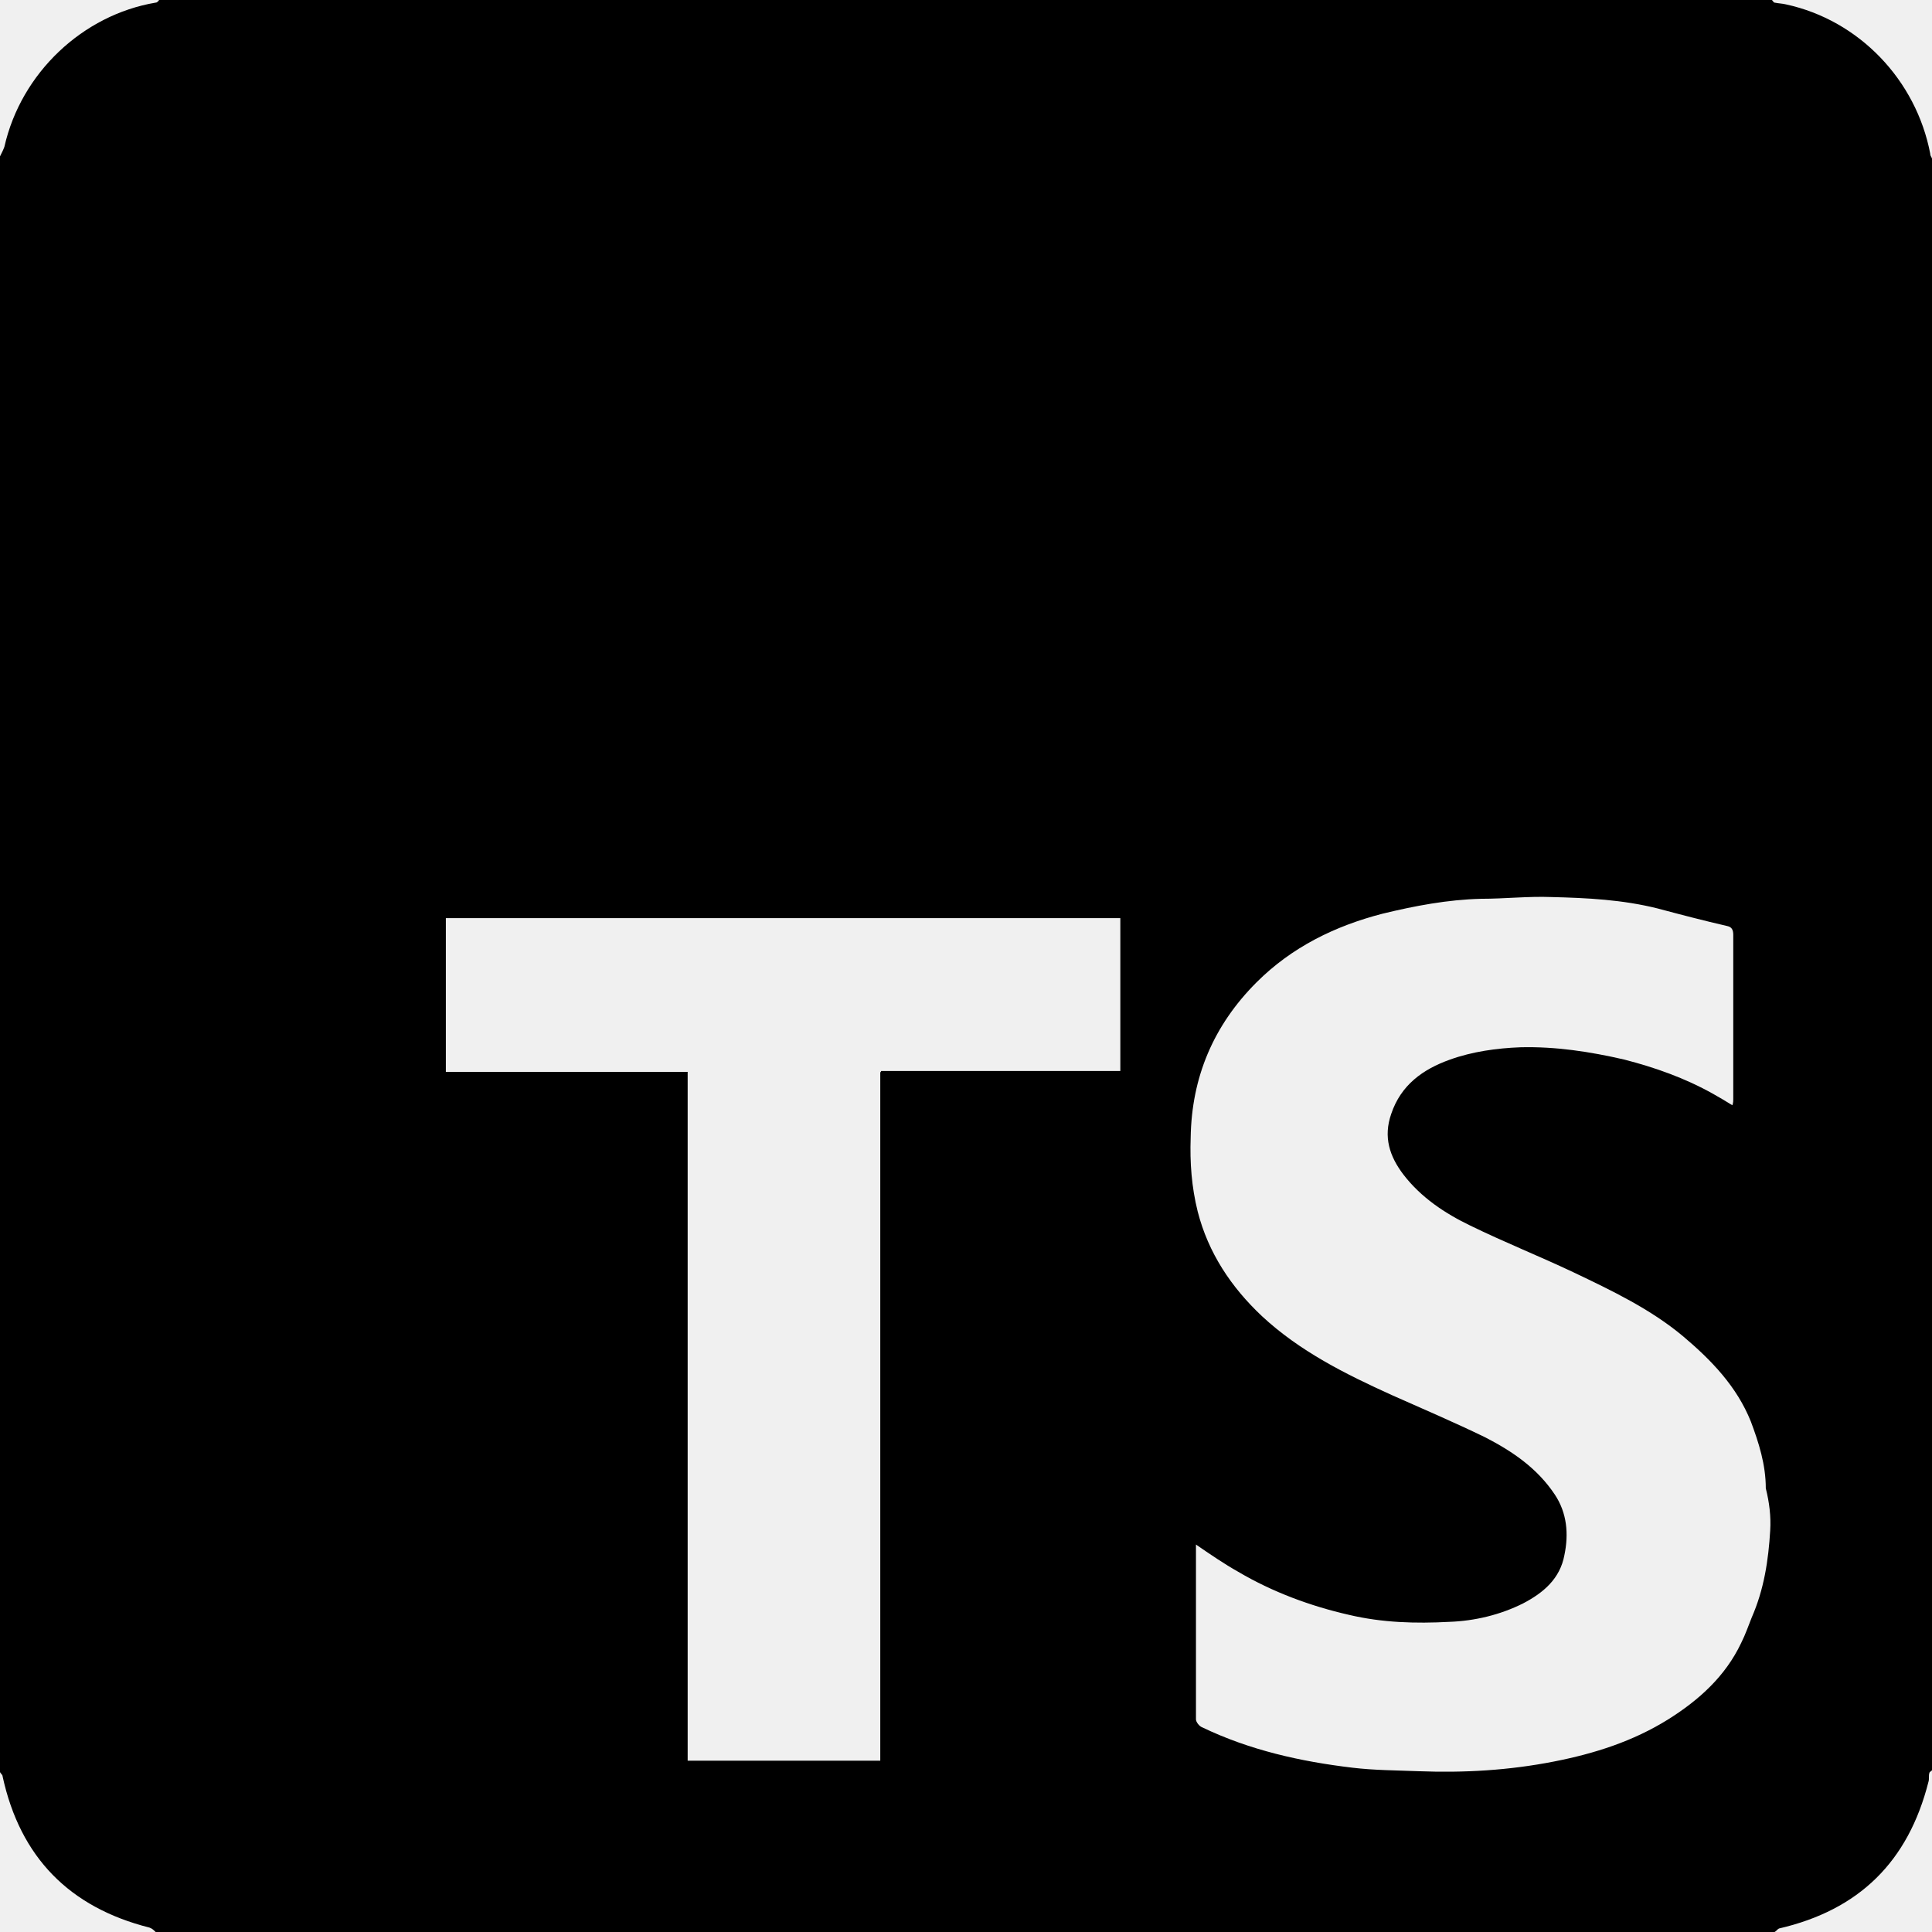
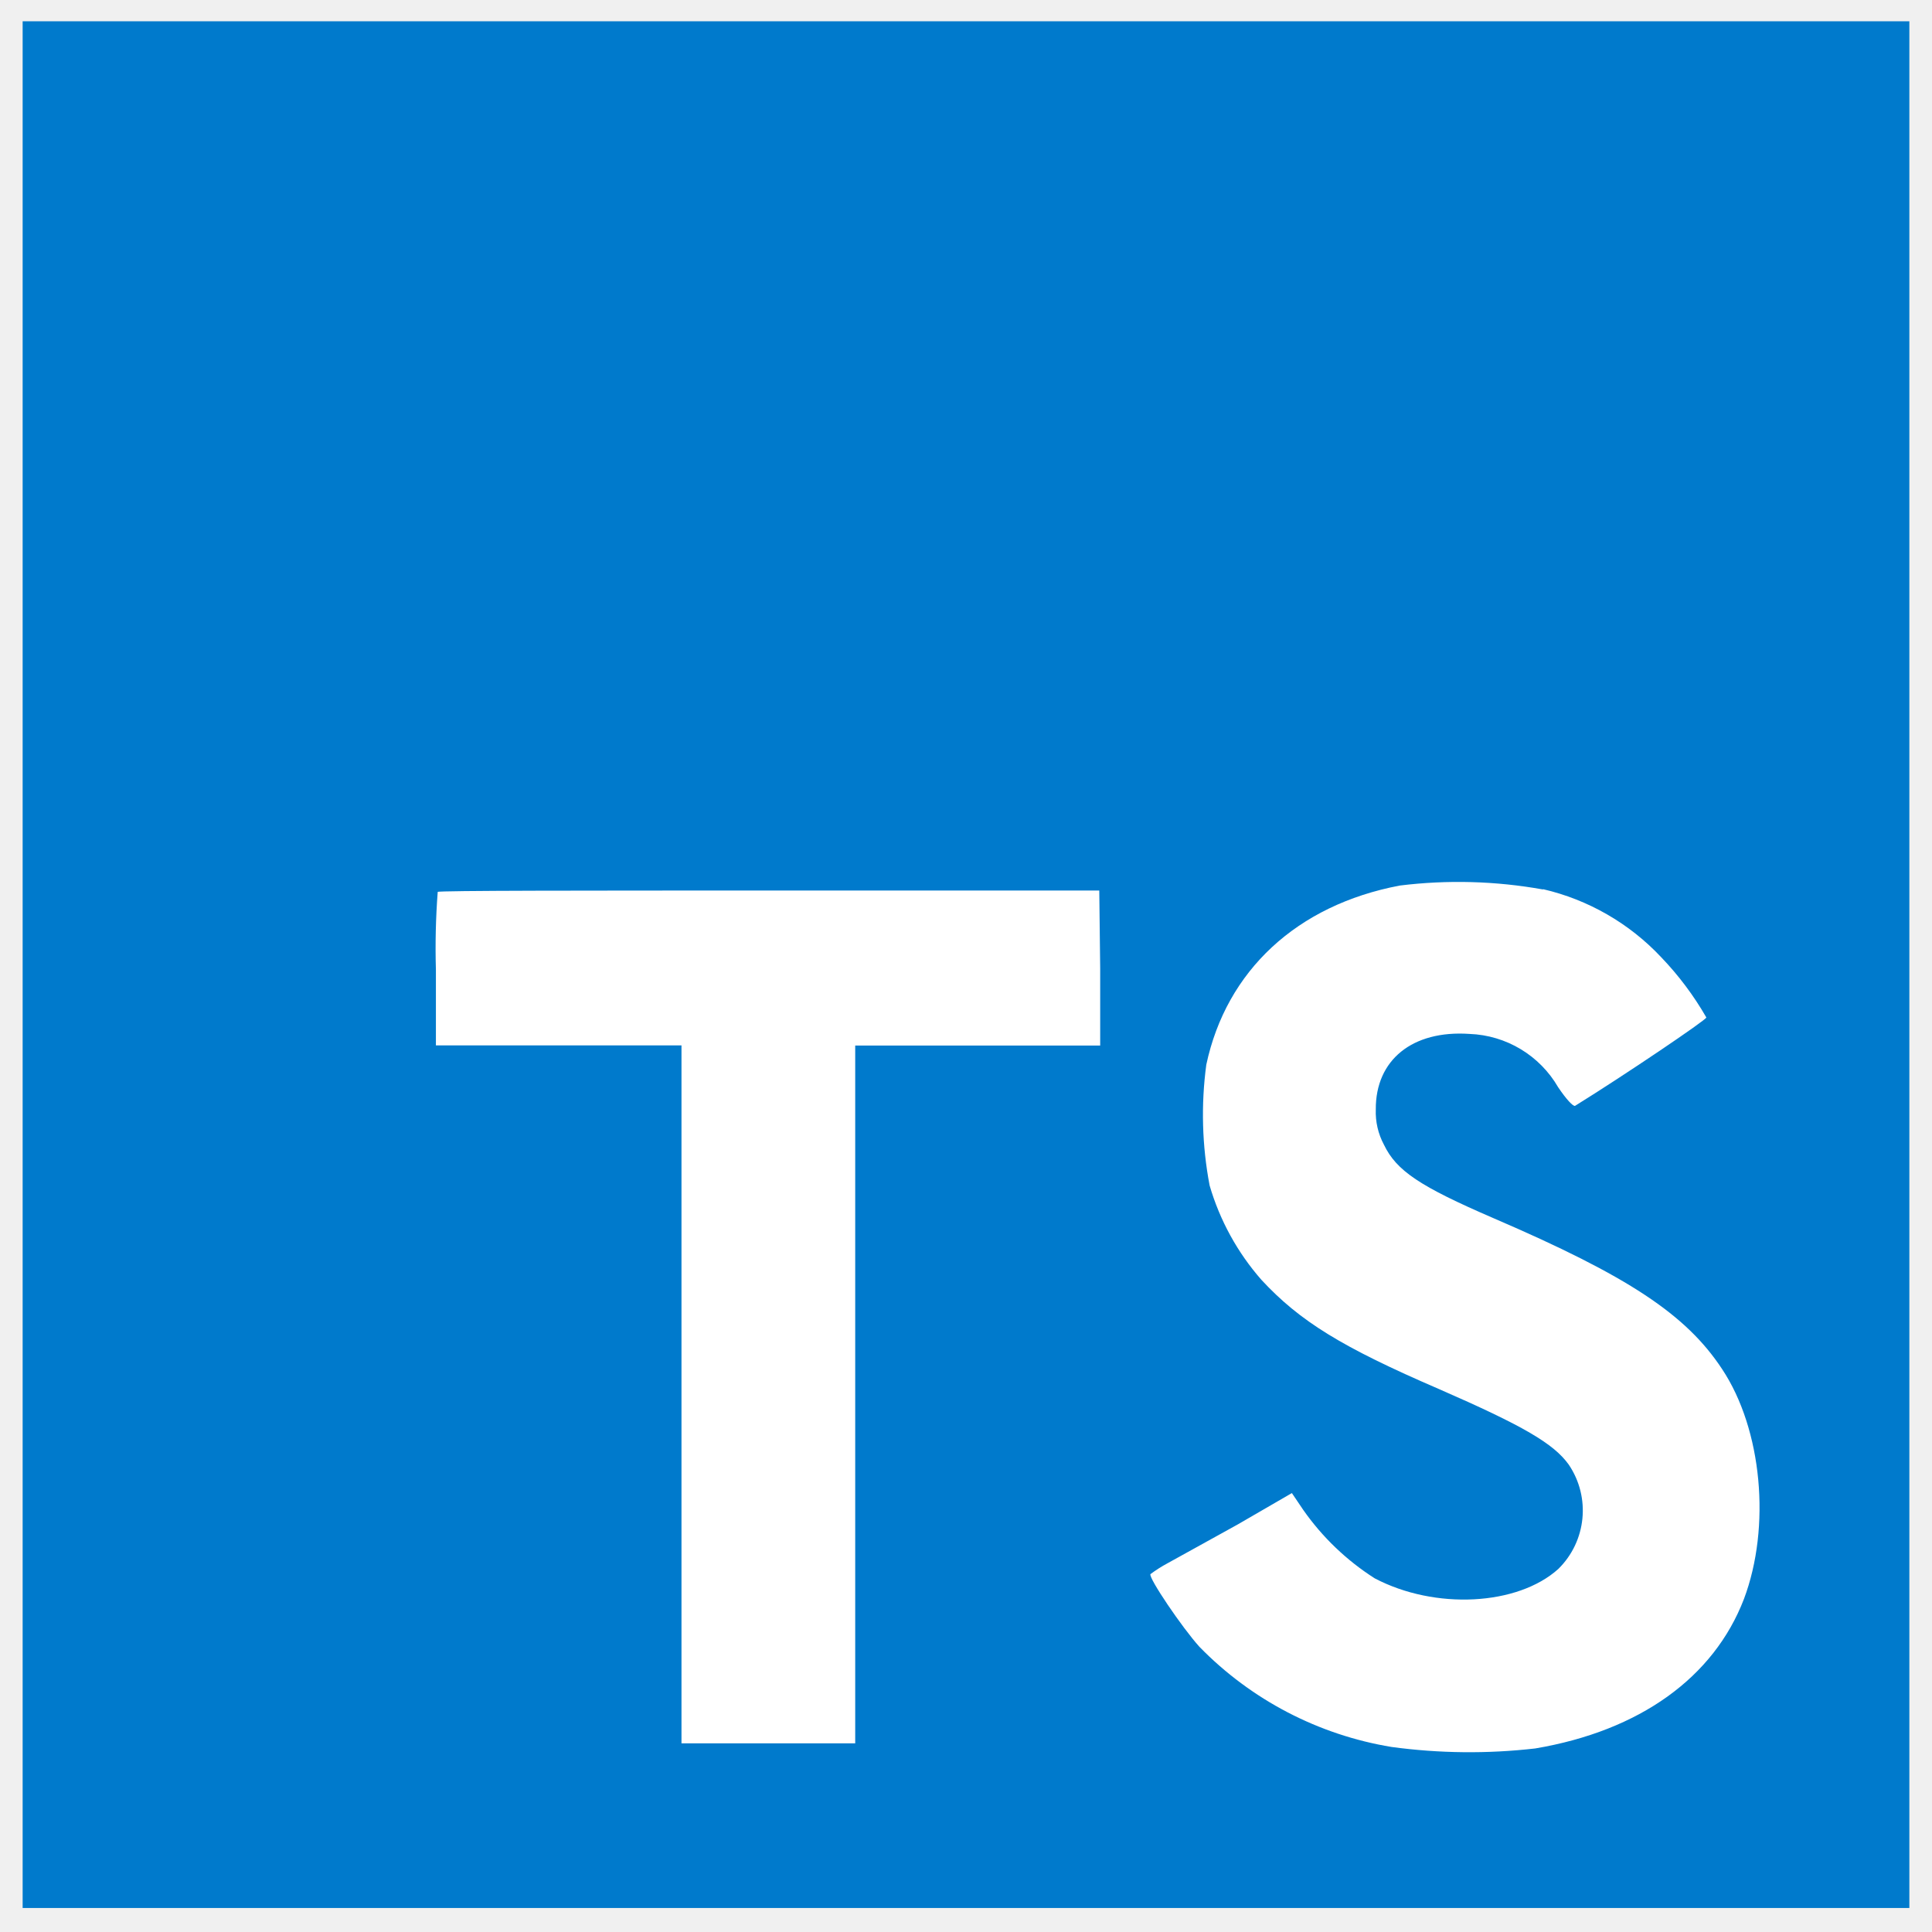
- <svg xmlns="http://www.w3.org/2000/svg" width="75" height="75" viewBox="0 0 75 75" fill="none">
-   <path d="M74.932 5.969C74.385 3.104 72.167 0.784 69.333 0.171C69.197 0.136 69.06 0.136 68.889 0.102C68.855 0.102 68.821 0.034 68.787 0H6.179C6.145 0.034 6.111 0.102 6.042 0.102C3.209 0.58 0.819 2.831 0.171 5.696C0.137 5.798 0.068 5.935 0 6.071V68.793C0.034 68.861 0.102 68.895 0.102 68.963C0.785 72.101 2.697 74.045 5.803 74.829C5.906 74.864 5.974 74.932 6.042 75H68.889C68.958 74.966 68.992 74.898 69.06 74.864C72.167 74.147 74.078 72.272 74.863 69.168C74.898 69.066 74.863 68.929 74.898 68.827C74.898 68.793 74.966 68.758 75 68.724V6.173C75 6.105 74.932 6.071 74.932 5.969ZM43.525 41.576H43.15C40.316 41.576 37.449 41.576 34.615 41.576C34.479 41.576 34.342 41.576 34.206 41.576C34.206 41.61 34.172 41.61 34.172 41.644C34.172 41.78 34.172 41.917 34.172 42.053V68.349H26.695V41.61H17.308V35.641H43.491V41.576H43.525ZM68.719 59.413C68.65 60.573 68.48 61.699 68.002 62.79C67.865 63.131 67.763 63.438 67.592 63.779C66.978 65.075 65.954 65.996 64.759 66.746C63.393 67.599 61.891 68.076 60.321 68.383C58.58 68.724 56.839 68.827 55.064 68.758C54.21 68.724 53.357 68.724 52.503 68.622C50.489 68.383 48.509 67.94 46.666 67.053C46.563 67.019 46.427 66.849 46.427 66.746C46.427 64.529 46.427 62.312 46.427 60.096C46.427 60.061 46.427 60.027 46.427 59.959C46.973 60.334 47.519 60.709 48.066 61.016C49.397 61.801 50.865 62.346 52.367 62.688C53.664 62.995 54.961 63.029 56.258 62.96C57.248 62.926 58.239 62.688 59.126 62.244C59.911 61.835 60.56 61.289 60.73 60.368C60.901 59.55 60.833 58.731 60.355 58.015C59.672 56.992 58.716 56.344 57.658 55.798C56.463 55.218 55.269 54.707 54.04 54.161C52.23 53.342 50.455 52.456 48.987 51.091C47.792 49.966 46.905 48.636 46.495 47.033C46.256 46.078 46.188 45.123 46.222 44.168C46.256 41.815 47.11 39.802 48.782 38.131C50.148 36.767 51.821 35.948 53.664 35.471C54.927 35.164 56.19 34.925 57.487 34.891C58.409 34.891 59.331 34.788 60.218 34.823C61.618 34.857 62.984 34.925 64.349 35.266C65.237 35.505 66.158 35.743 67.046 35.948C67.217 35.982 67.285 36.085 67.285 36.289C67.285 38.404 67.285 40.553 67.285 42.667C67.285 42.735 67.285 42.803 67.251 42.906C66.978 42.735 66.739 42.599 66.5 42.462C65.407 41.849 64.247 41.439 63.052 41.132C61.721 40.825 60.389 40.621 59.024 40.655C58.102 40.689 57.146 40.825 56.293 41.132C55.234 41.508 54.381 42.121 54.005 43.247C53.698 44.134 53.937 44.884 54.483 45.6C55.166 46.487 56.088 47.101 57.078 47.578C58.409 48.227 59.775 48.772 61.072 49.386C62.574 50.102 64.076 50.819 65.339 51.876C66.431 52.797 67.421 53.82 67.968 55.184C68.275 56.003 68.548 56.855 68.548 57.776C68.685 58.322 68.753 58.868 68.719 59.413Z" fill="black" />
+ <svg xmlns="http://www.w3.org/2000/svg" viewBox="0 0 128 128">
+   <path fill="#fff" d="M22.67 47h99.67v73.67H22.67z" />
+   <path data-name="original" fill="#007acc" d="M1.5 63.91v62.5h125v-125H1.5zm100.73-5a15.56 15.56 0 017.82 4.5 20.58 20.58 0 013 4c0 .16-5.4 3.81-8.69 5.85-.12.08-.6-.44-1.13-1.23a7.09 7.09 0 00-5.87-3.53c-3.79-.26-6.23 1.73-6.21 5a4.58 4.58 0 00.54 2.34c.83 1.73 2.38 2.76 7.24 4.86 8.95 3.85 12.78 6.39 15.16 10 2.66 4 3.25 10.46 1.45 15.24-2 5.2-6.9 8.73-13.83 9.9a38.32 38.32 0 01-9.52-.1 23 23 0 01-12.72-6.63c-1.15-1.27-3.39-4.58-3.25-4.82a9.34 9.34 0 011.15-.73L82 101l3.59-2.08.75 1.11a16.78 16.78 0 004.74 4.54c4 2.1 9.46 1.81 12.16-.62a5.43 5.43 0 00.69-6.92c-1-1.39-3-2.56-8.59-5-6.45-2.78-9.23-4.5-11.77-7.24a16.48 16.48 0 01-3.43-6.25 25 25 0 01-.22-8c1.33-6.23 6-10.58 12.82-11.87a31.66 31.66 0 019.49.26zm-29.34 5.24v5.12H56.66v46.23H45.15V69.26H28.88v-5a49.19 49.19 0 01.12-5.17C29.08 59 39 59 51 59h21.83z" />
</svg>
